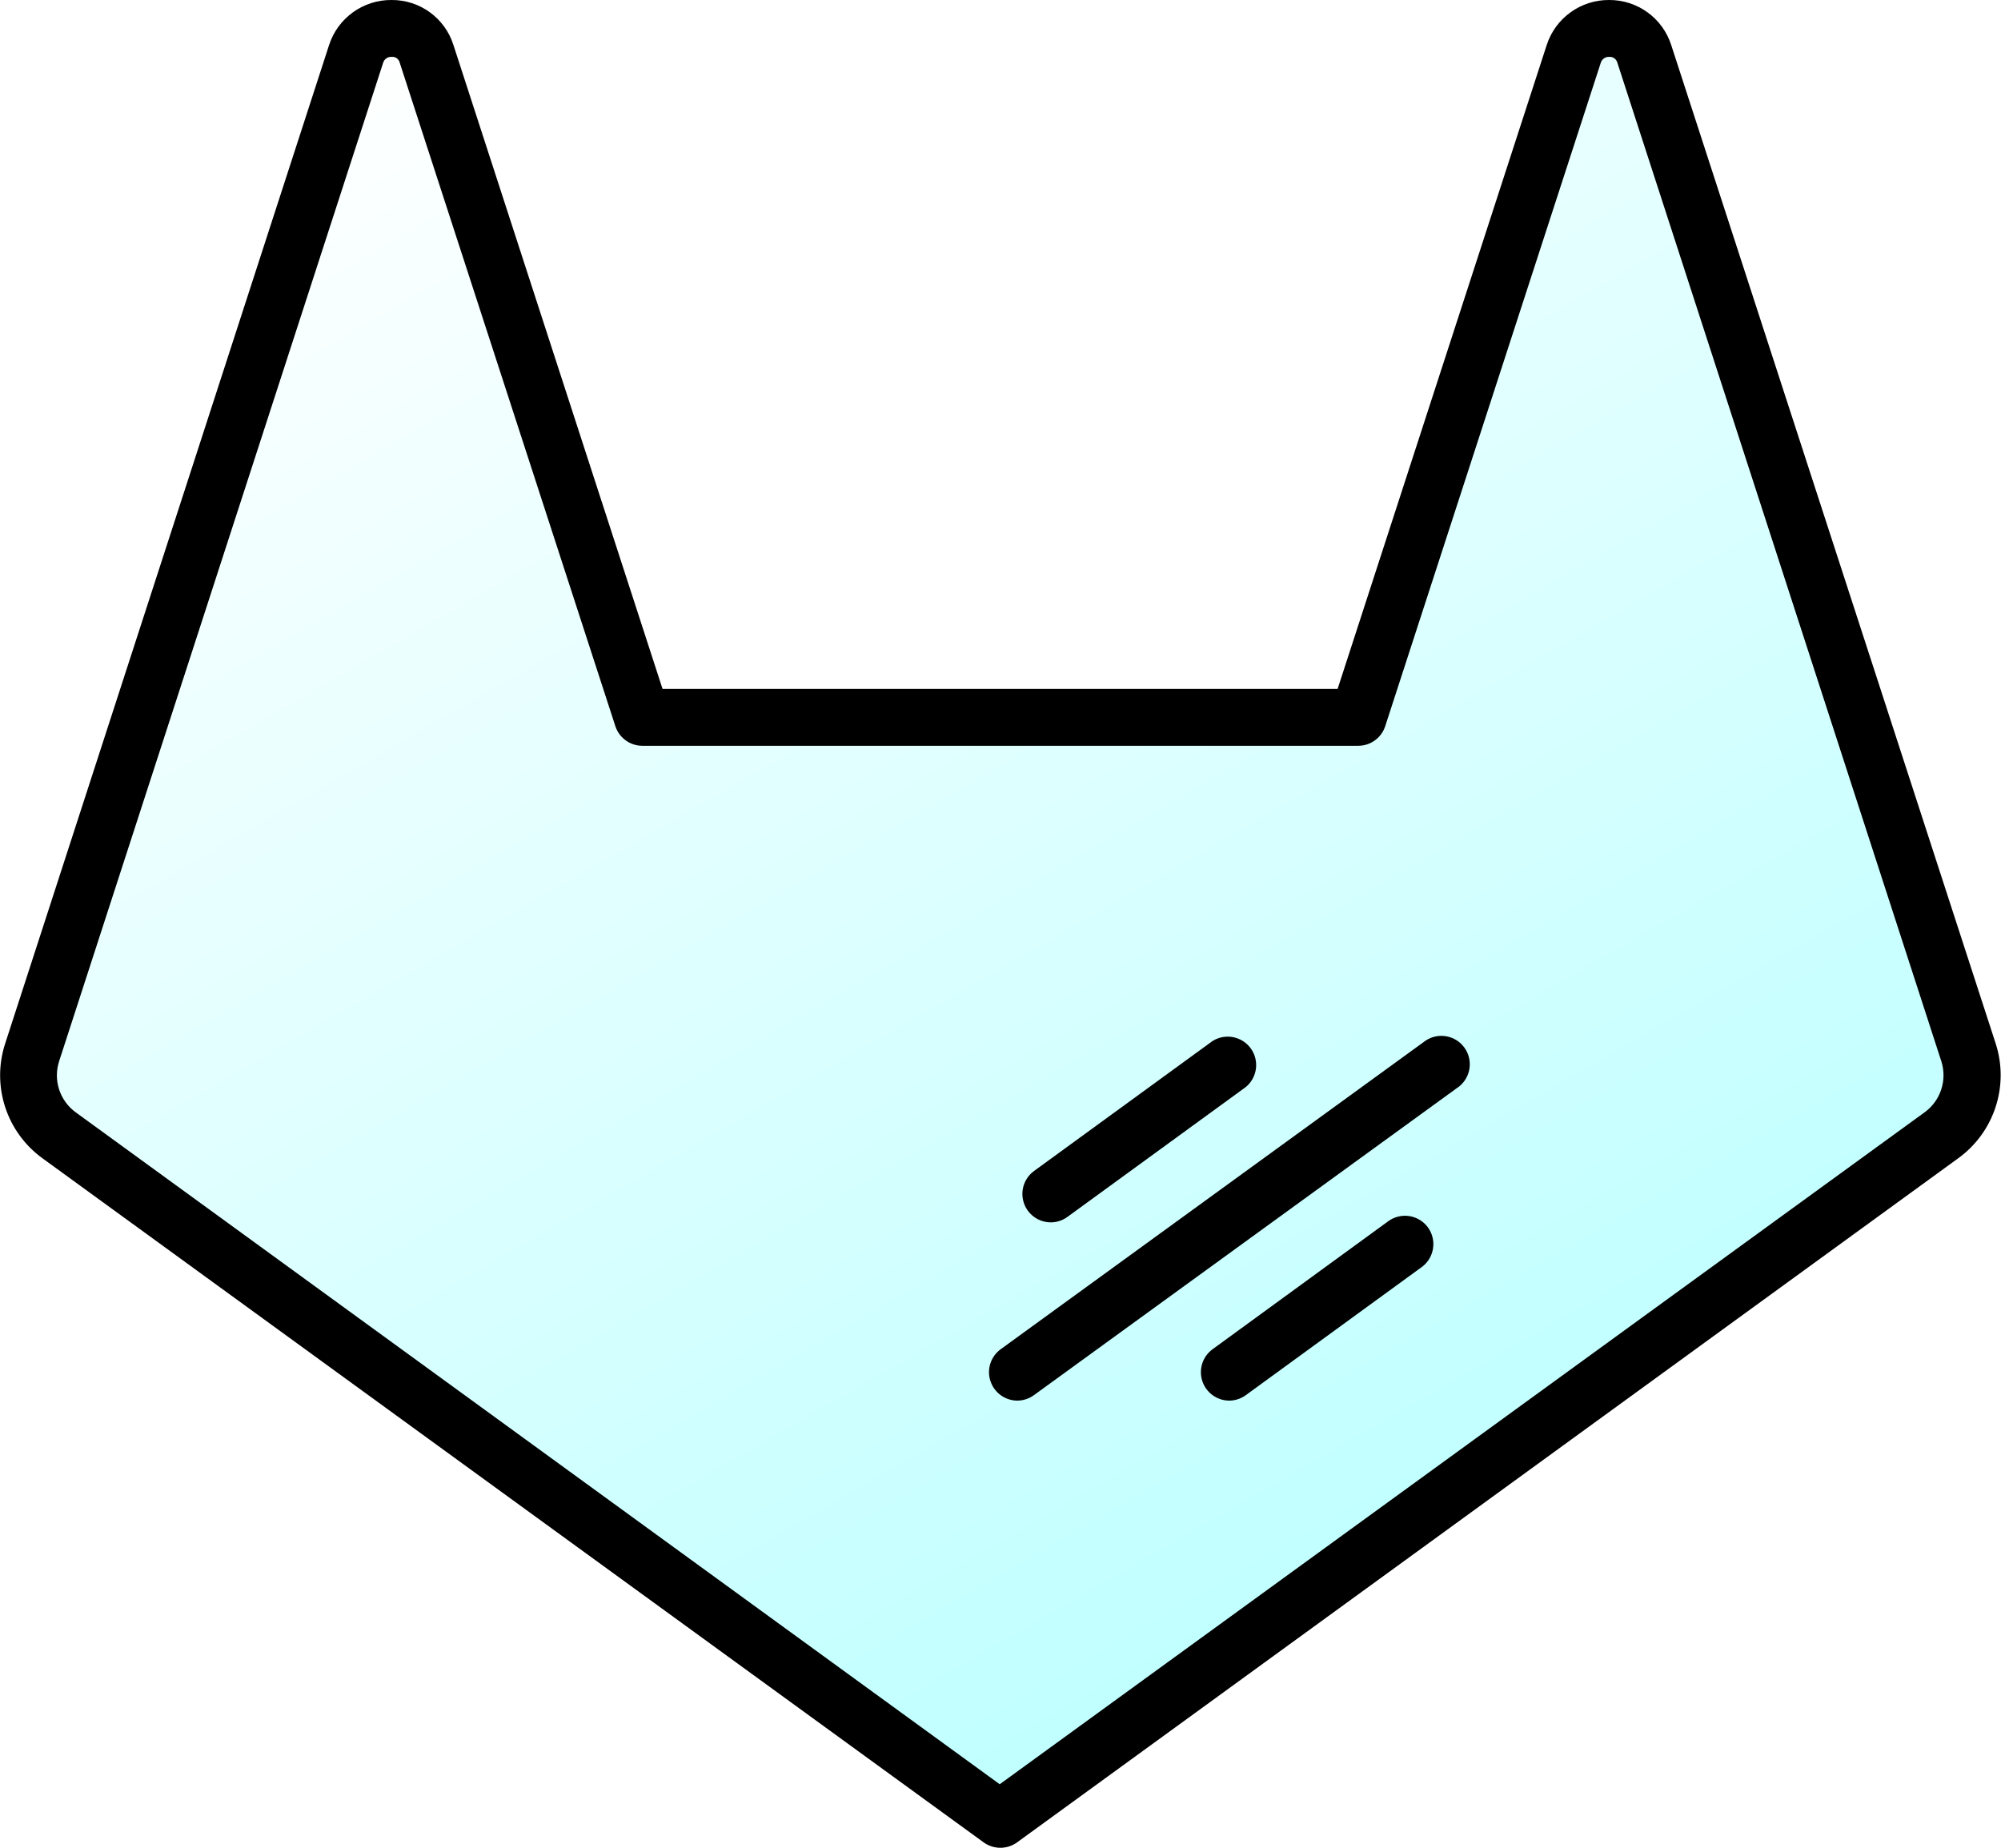
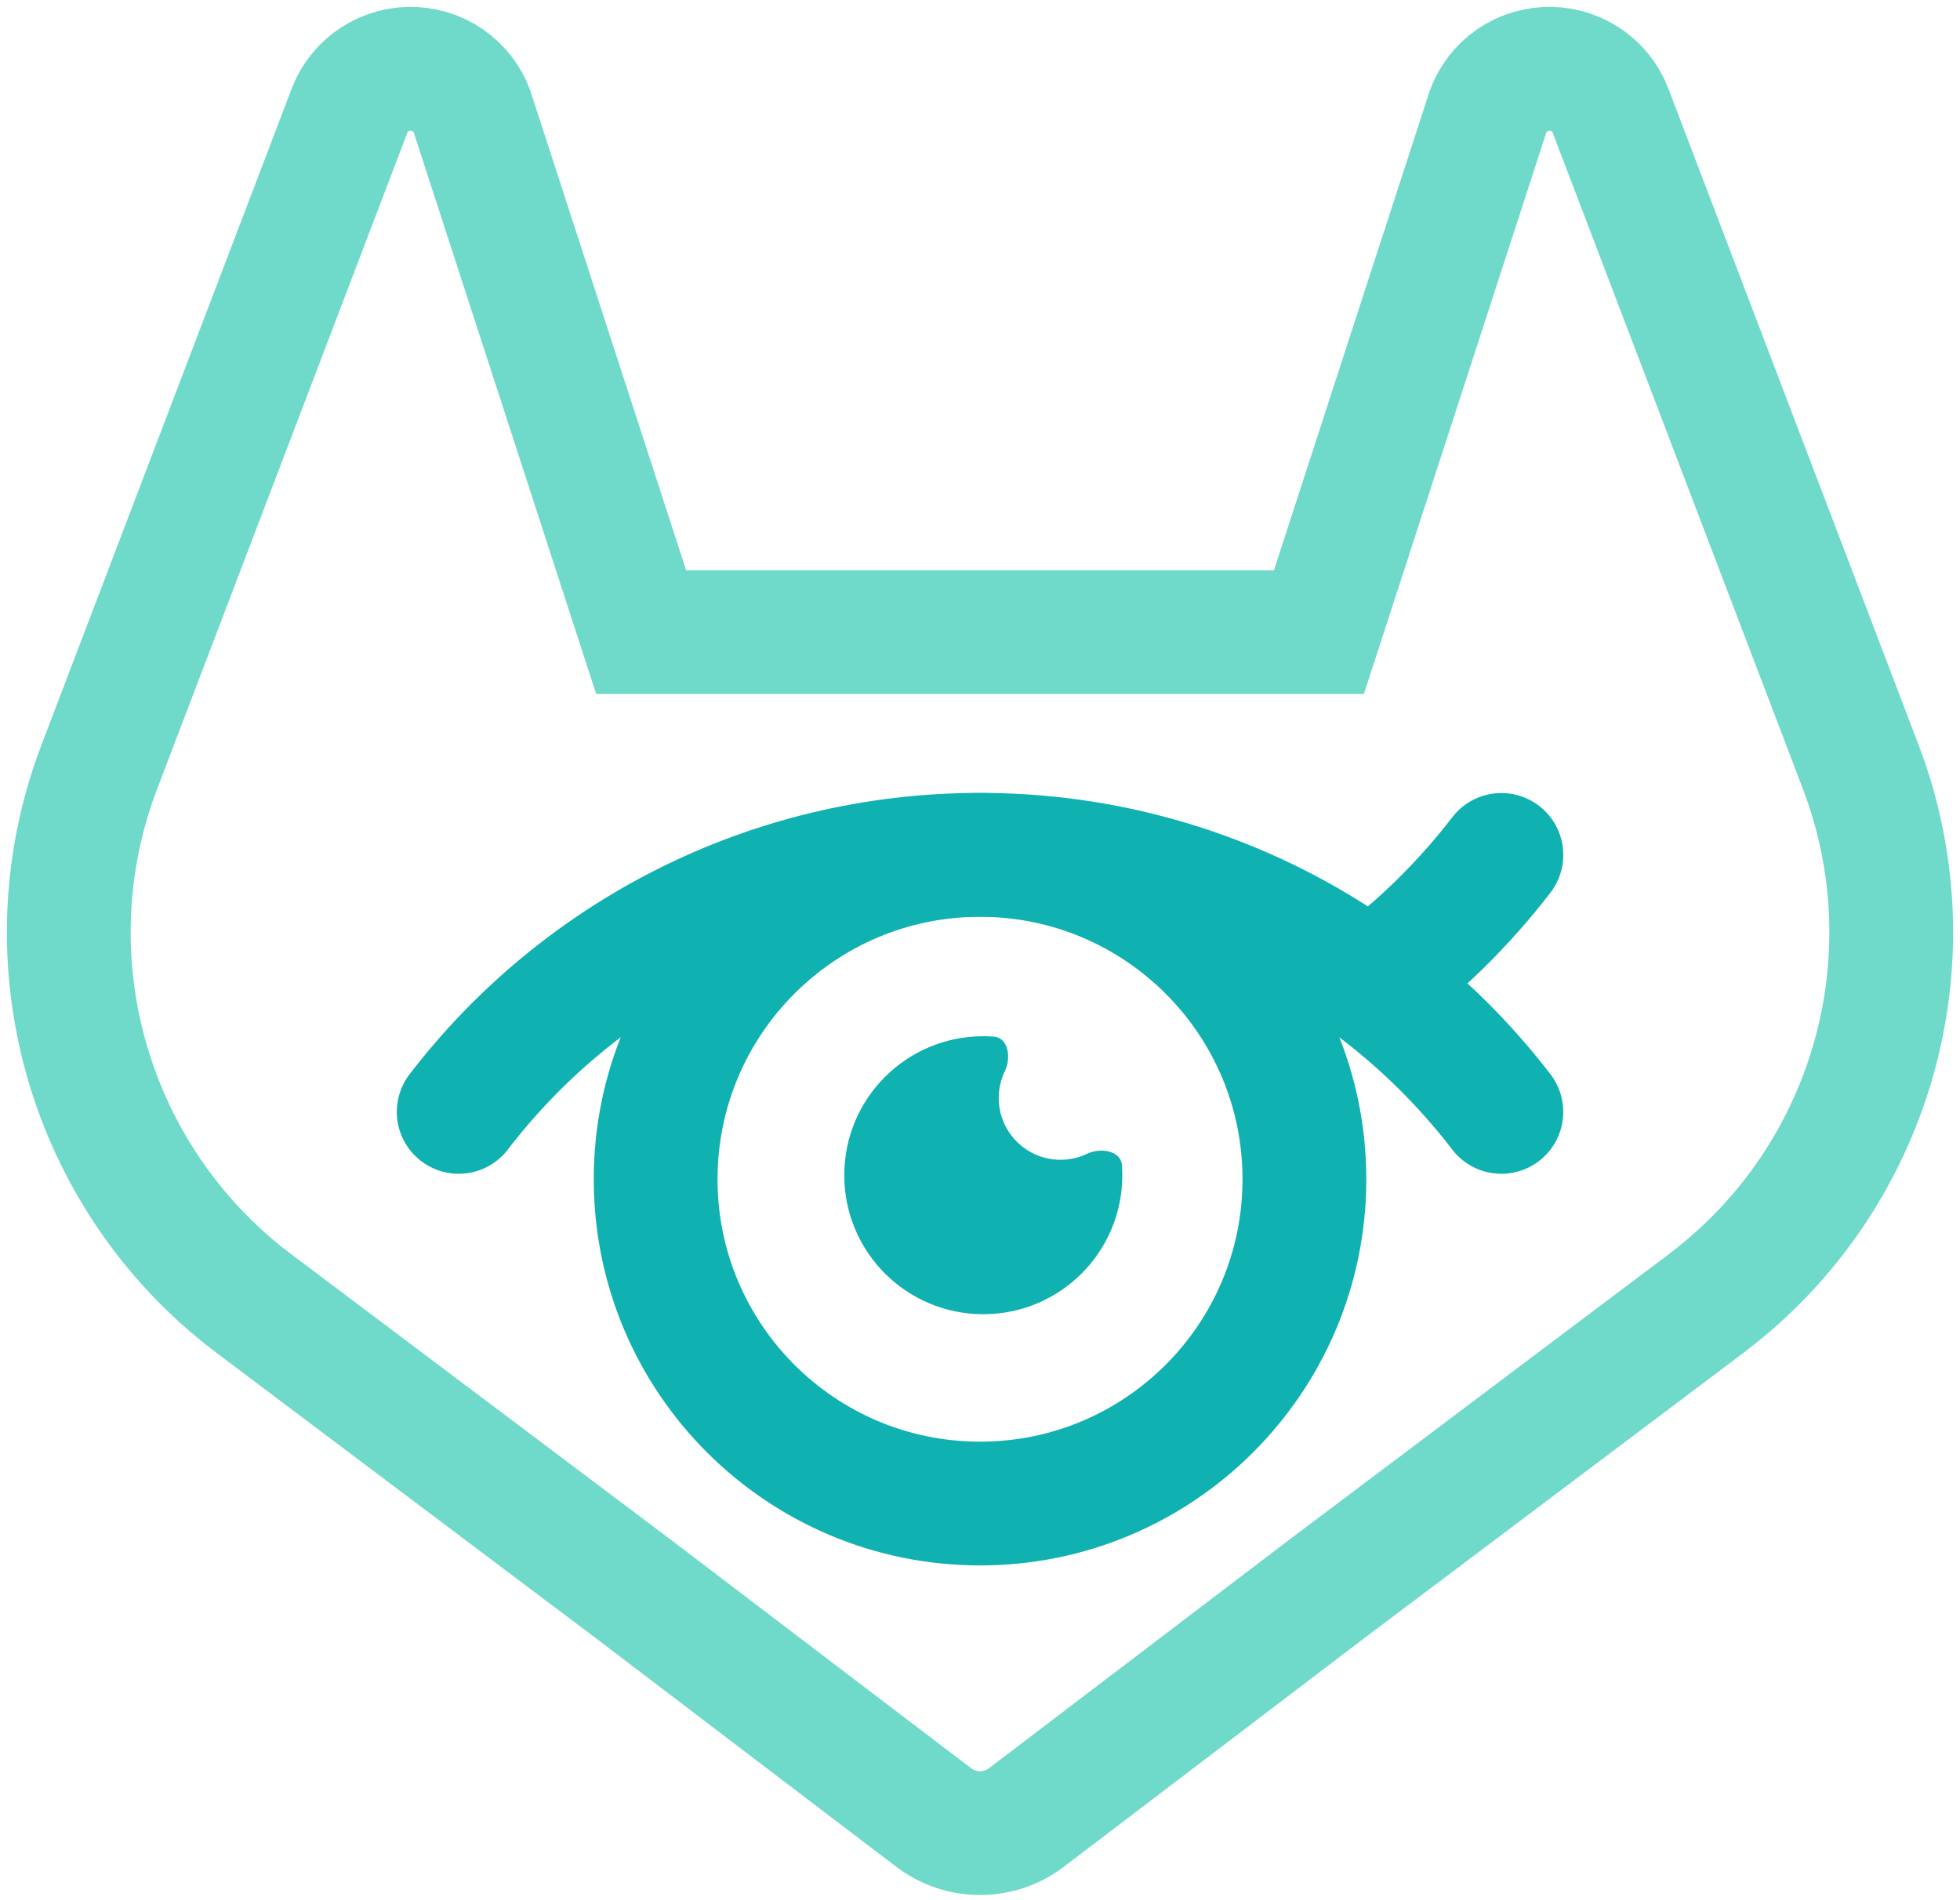
- <svg xmlns="http://www.w3.org/2000/svg" id="Layer_1" data-name="Layer 1" viewBox="0 0 140.77 130">
-   <defs>
-     <style>.cls-1{fill:url(#linear-gradient);}</style>
-     <linearGradient id="linear-gradient" x1="99.67" y1="111.08" x2="34.23" y2="-2.27" gradientUnits="userSpaceOnUse">
-       <stop offset="0" stop-color="aqua" stop-opacity="0.25" />
-       <stop offset="1" stop-color="aqua" stop-opacity="0" />
-     </linearGradient>
-   </defs>
-   <path class="cls-1" d="M138.52,74.05,130.85,50.5,115.68,3.79a2.62,2.62,0,0,0-5,0L95.55,50.47H45.19L30,3.79a2.62,2.62,0,0,0-5,0L9.92,50.47,2.26,74.05a5.21,5.21,0,0,0,1.89,5.83L70.37,128,136.6,79.88a5.24,5.24,0,0,0,1.92-5.83" />
-   <path d="M70.37,130a2,2,0,0,1-1.17-.38L3,81.5A7.21,7.21,0,0,1,.36,73.43L23.15,3.17A4.58,4.58,0,0,1,27.55,0h0a4.53,4.53,0,0,1,4.35,3.17l14.71,45.3H94.1l14.71-45.3A4.58,4.58,0,0,1,113.21,0h0a4.56,4.56,0,0,1,4.36,3.17l22.83,70.26h0a7.22,7.22,0,0,1-2.64,8.06L71.55,129.62A2,2,0,0,1,70.37,130ZM27.55,4a.59.59,0,0,0-.6.43L4.16,74.66a3.22,3.22,0,0,0,1.17,3.6l65,47.27,65.06-47.27a3.22,3.22,0,0,0,1.18-3.6L113.78,4.41a.55.55,0,0,0-.57-.41h0a.59.59,0,0,0-.6.43L97.45,51.09a2,2,0,0,1-1.9,1.38H45.19a2,2,0,0,1-1.9-1.38L28.12,4.41A.53.53,0,0,0,27.56,4Z" />
-   <path d="M71.56,98.54a2,2,0,0,1-1.17-3.61L100.31,73.2a2,2,0,0,1,2.35,3.23L72.73,98.16A2,2,0,0,1,71.56,98.54Z" />
-   <path d="M86.48,98.54a2,2,0,0,1-1.17-3.62l12.35-9a2,2,0,0,1,2.8.44,2,2,0,0,1-.45,2.79l-12.36,9A2,2,0,0,1,86.48,98.54Z" />
-   <path d="M73.93,86a2,2,0,0,1-1.62-.82,2,2,0,0,1,.44-2.8l12.36-9a2,2,0,1,1,2.35,3.23l-12.36,9A2,2,0,0,1,73.93,86Z" />
+ <svg xmlns="http://www.w3.org/2000/svg" width="228" height="221" viewBox="0 0 228 221" fill="none">
+   <path d="M187.316 12.792C186.741 11.3 185.698 10.06 184.351 9.198C183.003 8.335 181.422 7.922 179.823 8.012C178.223 8.102 176.696 8.677 175.456 9.683C174.216 10.689 173.318 12.055 172.905 13.582L153.427 73.543H74.581L55.103 13.582C54.69 12.037 53.791 10.689 52.551 9.683C51.312 8.677 49.784 8.102 48.185 8.012C46.586 7.922 45.005 8.335 43.657 9.198C42.309 10.06 41.267 11.318 40.692 12.792L11.835 88.493L11.547 89.248C2.994 111.673 10.29 137.026 29.318 151.509C29.354 151.527 29.39 151.563 29.426 151.581L29.678 151.778L73.647 184.858L95.388 201.407L108.613 211.47C111.794 213.895 116.214 213.895 119.394 211.47L132.619 201.407L154.361 184.858L198.582 151.581C198.582 151.581 198.654 151.527 198.69 151.491C217.718 137.008 224.996 111.673 216.46 89.248L187.316 12.792Z" stroke="#6FDAC9" stroke-width="14.4" stroke-miterlimit="10" />
+   <path d="M174.647 129.372C160.685 111.187 138.71 99.454 114.003 99.454C89.296 99.454 67.321 111.169 53.359 129.372" stroke="#10B1B1" stroke-width="14.4" stroke-miterlimit="10" stroke-linecap="round" />
+   <path d="M174.649 99.472C170.301 105.132 165.162 110.181 159.43 114.422" stroke="#10B1B1" stroke-width="14.4" stroke-miterlimit="10" stroke-linecap="round" />
+   <path d="M114.003 174.94C134.843 174.94 151.737 158.046 151.737 137.206C151.737 116.366 134.843 99.472 114.003 99.472C93.164 99.472 76.269 116.366 76.269 137.206C76.269 158.046 93.164 174.94 114.003 174.94Z" stroke="#10B1B1" stroke-width="14.4" stroke-miterlimit="10" stroke-linecap="round" />
+   <path d="M114.383 120.567C105.434 120.567 98.211 127.808 98.211 136.739C98.211 145.669 105.434 152.91 114.383 152.91C123.331 152.91 130.554 145.669 130.554 136.739C130.554 136.346 130.54 135.957 130.511 135.571C130.386 133.861 127.996 133.505 126.45 134.245C125.516 134.691 124.47 134.942 123.367 134.942C119.396 134.942 116.179 131.725 116.179 127.754C116.179 126.627 116.437 125.561 116.898 124.612C117.643 123.081 117.306 120.738 115.607 120.612C115.203 120.582 114.794 120.567 114.383 120.567Z" fill="#10B1B1" />
</svg>
